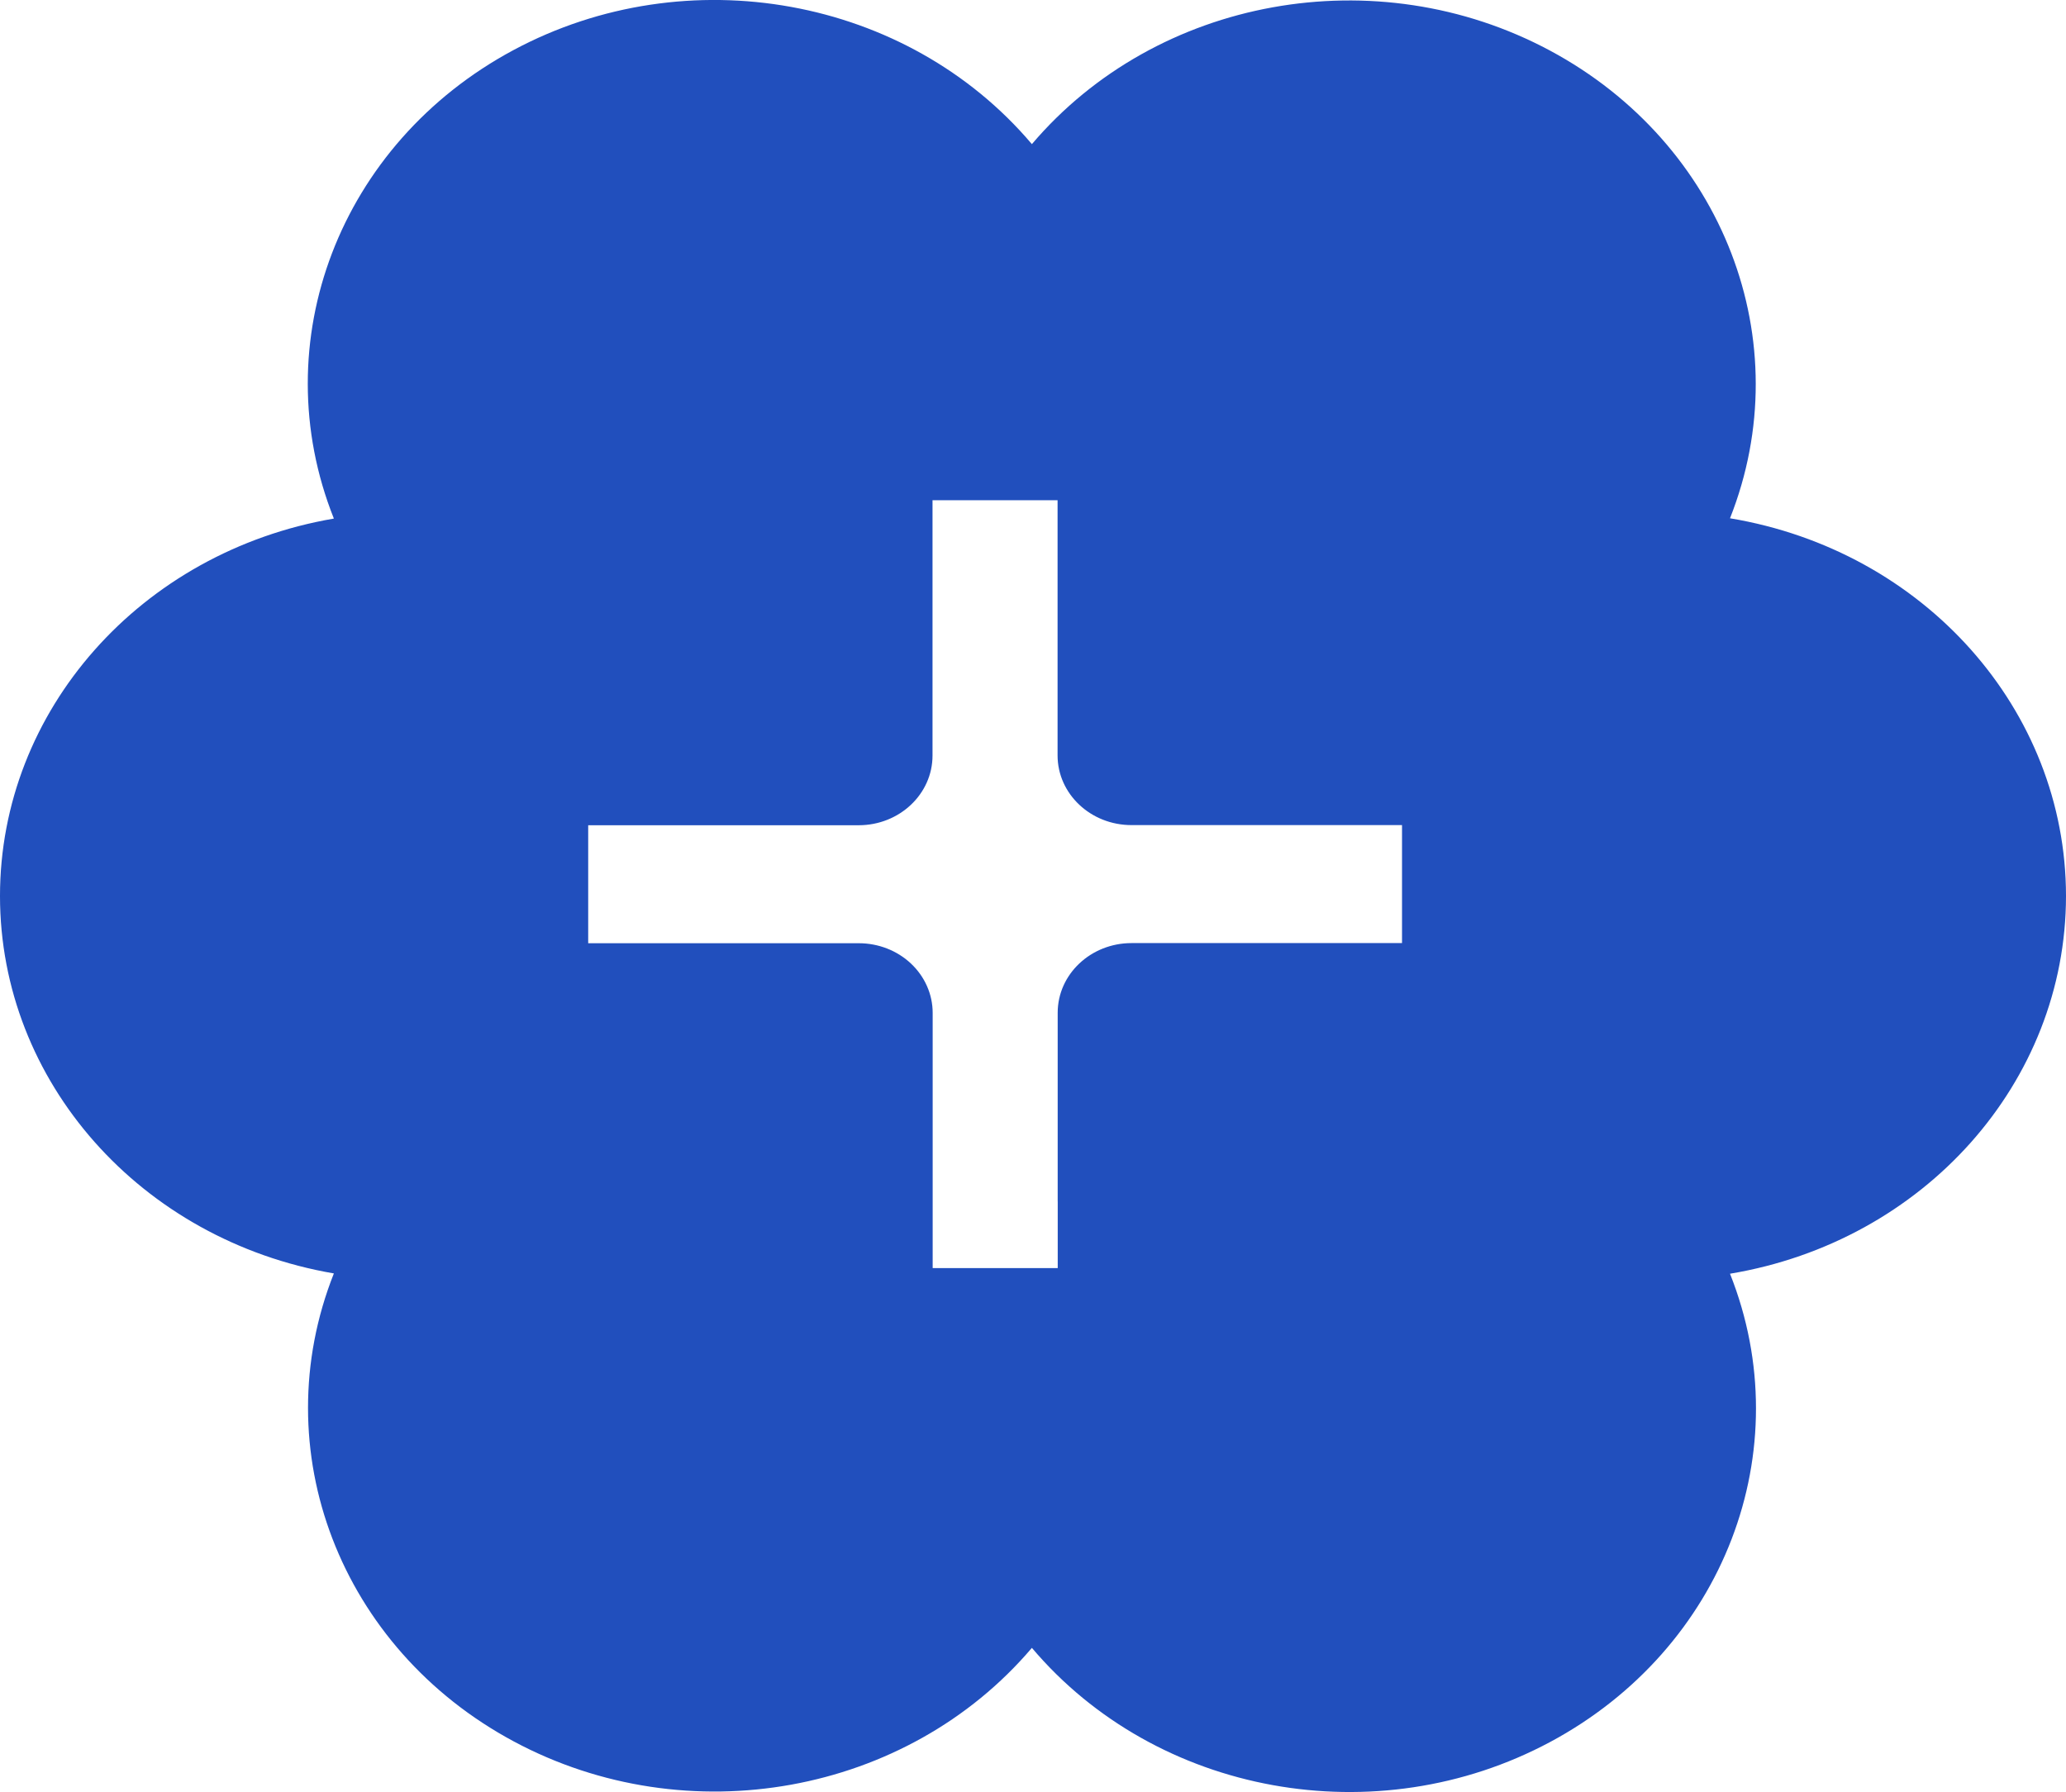
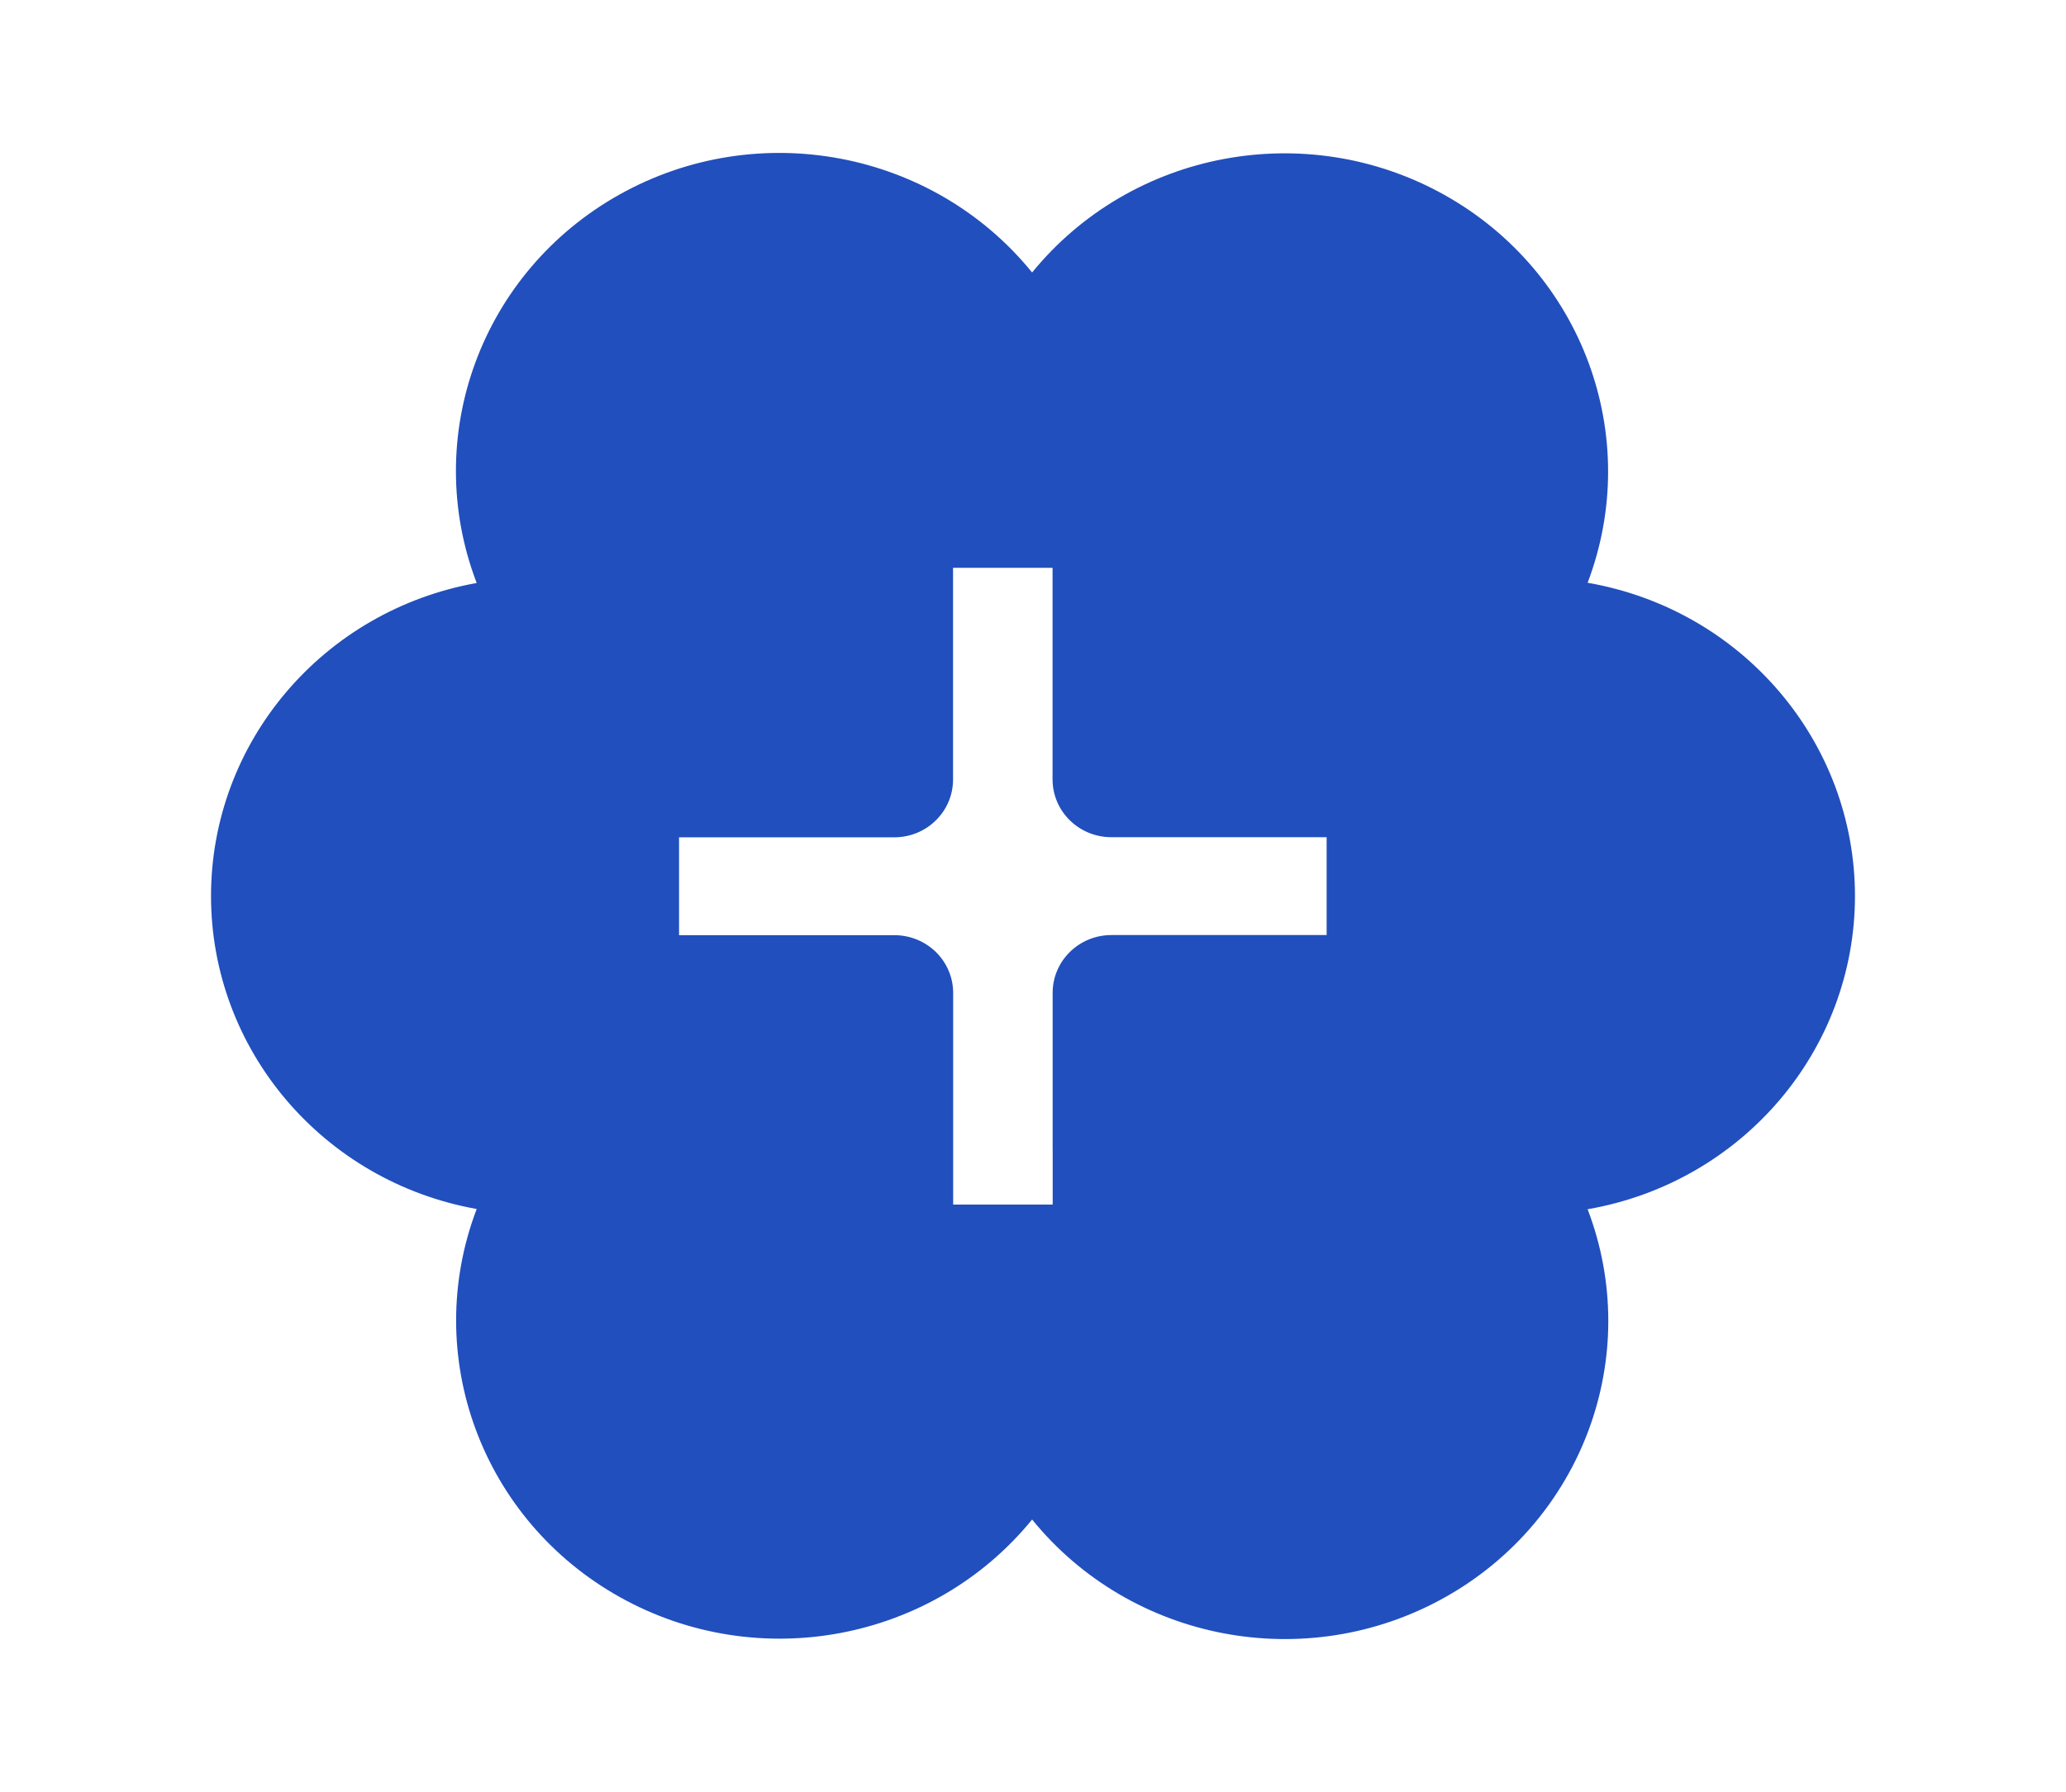
<svg xmlns="http://www.w3.org/2000/svg" height="792.886" width="913.885" version="1.1" viewBox="0 0 913.885 792.886" data-name="Layer 1" id="Layer_1">
  <defs id="defs12">
    <style id="style10">.cls-1{fill:#214FBD;}</style>
  </defs>
-   <path style="stroke-width:1.629" id="path16" d="M 913.885,396.443 A 179.92,169.8 0 0 0 765.262,229.317 179.853,169.736 0 0 0 456.449,63.773 179.803,169.689 0 0 0 147.686,229.444 a 179.853,169.736 0 0 0 0,333.999 179.853,169.736 0 0 0 308.763,165.671 179.803,169.689 0 0 0 308.813,-165.544 179.92,169.8 0 0 0 148.623,-167.126 z m -446.004,135.169 v 29.473 H 412.562 V 448.16 A 32.655,30.818 0 0 0 379.84,417.342 H 260.184 V 365.135 h 119.656 a 32.672,30.834 0 0 0 32.655,-30.834 V 221.328 h 55.319 v 112.91 a 32.688,30.85 0 0 0 32.722,30.834 h 119.64 v 52.207 h -119.64 a 32.672,30.834 0 0 0 -32.672,30.818 v 83.452 z" class="cls-1" />
+   <path style="stroke-width:1.323" id="path16" d="M 820.54,396.443 A 143.166,140.814 0 0 0 702.278,257.846 143.112,140.761 0 0 0 456.55,120.562 143.072,140.722 0 0 0 210.862,257.951 a 143.112,140.761 0 0 0 0,276.983 A 143.112,140.761 0 0 0 456.55,672.324 143.072,140.722 0 0 0 702.278,535.04 143.166,140.814 0 0 0 820.54,396.443 Z M 465.647,508.538 v 24.442 h -44.018 v -93.648 a 25.984,25.557 0 0 0 -26.037,-25.557 h -95.213 v -43.295 h 95.213 a 25.997,25.57 0 0 0 25.984,-25.57 v -93.688 h 44.018 v 93.635 a 26.011,25.583 0 0 0 26.037,25.57 h 95.199 v 43.295 h -95.199 a 25.997,25.57 0 0 0 -25.997,25.557 v 69.206 z" class="cls-1" />
</svg>
